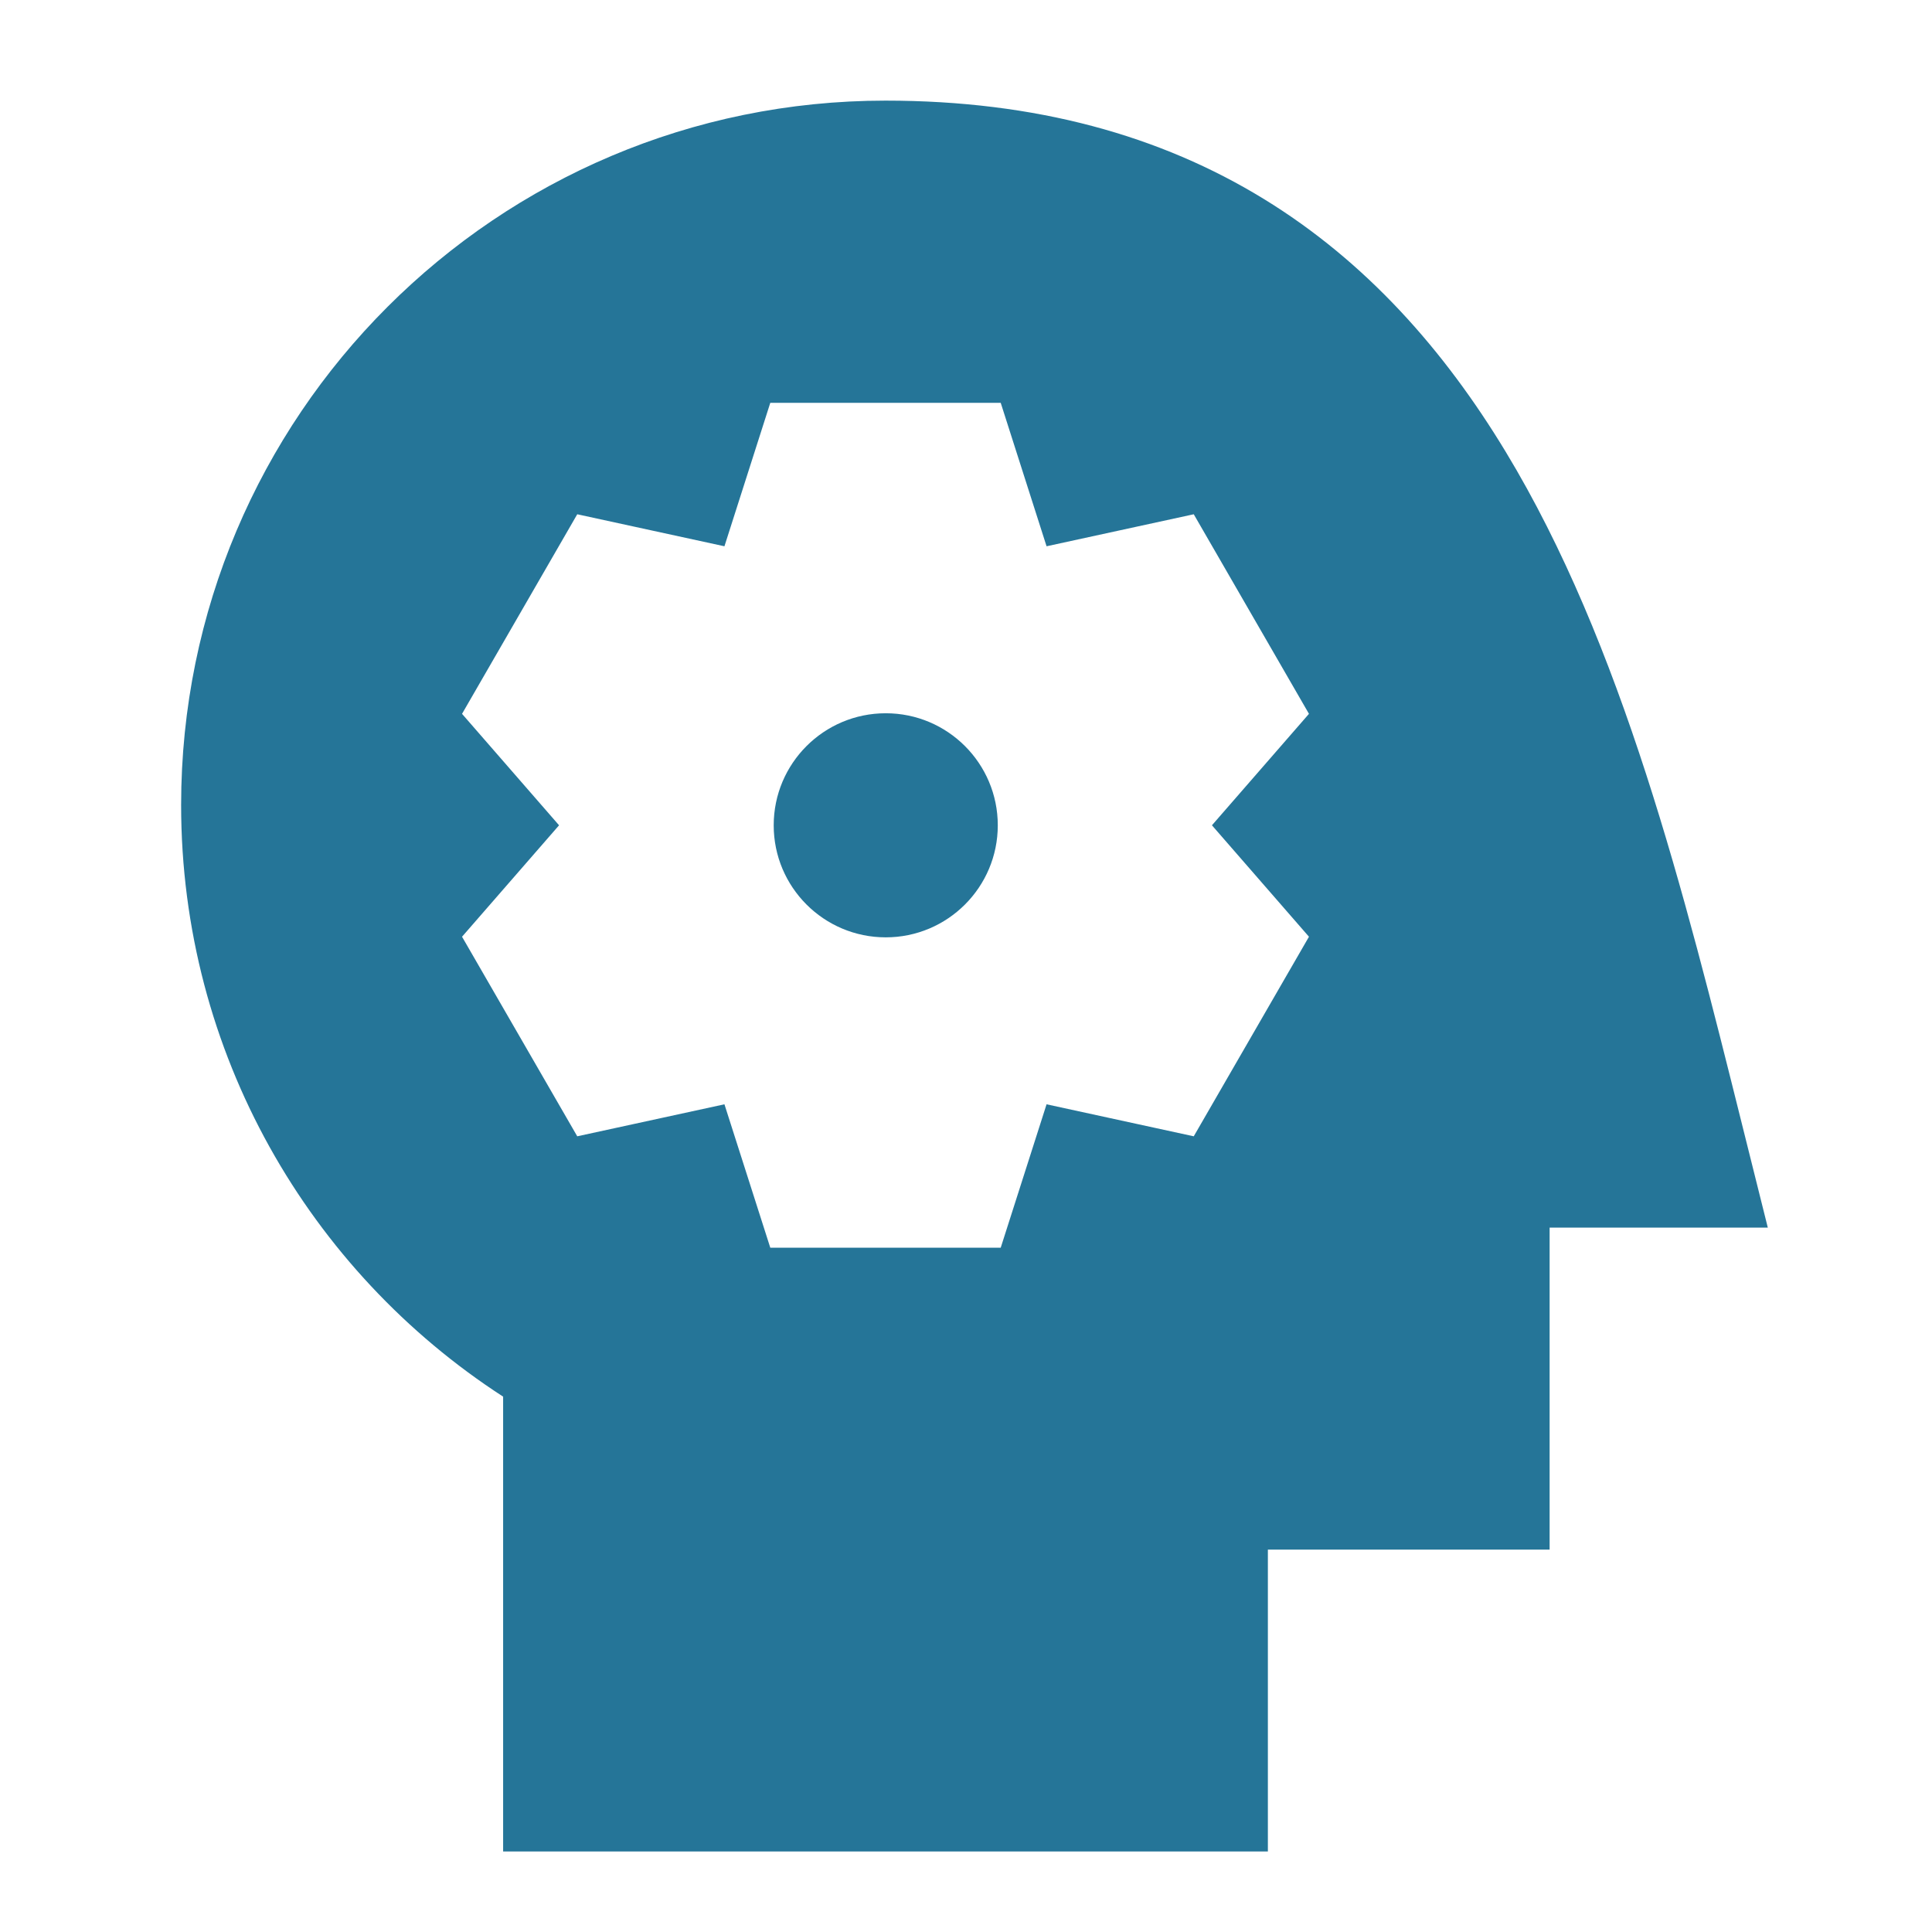
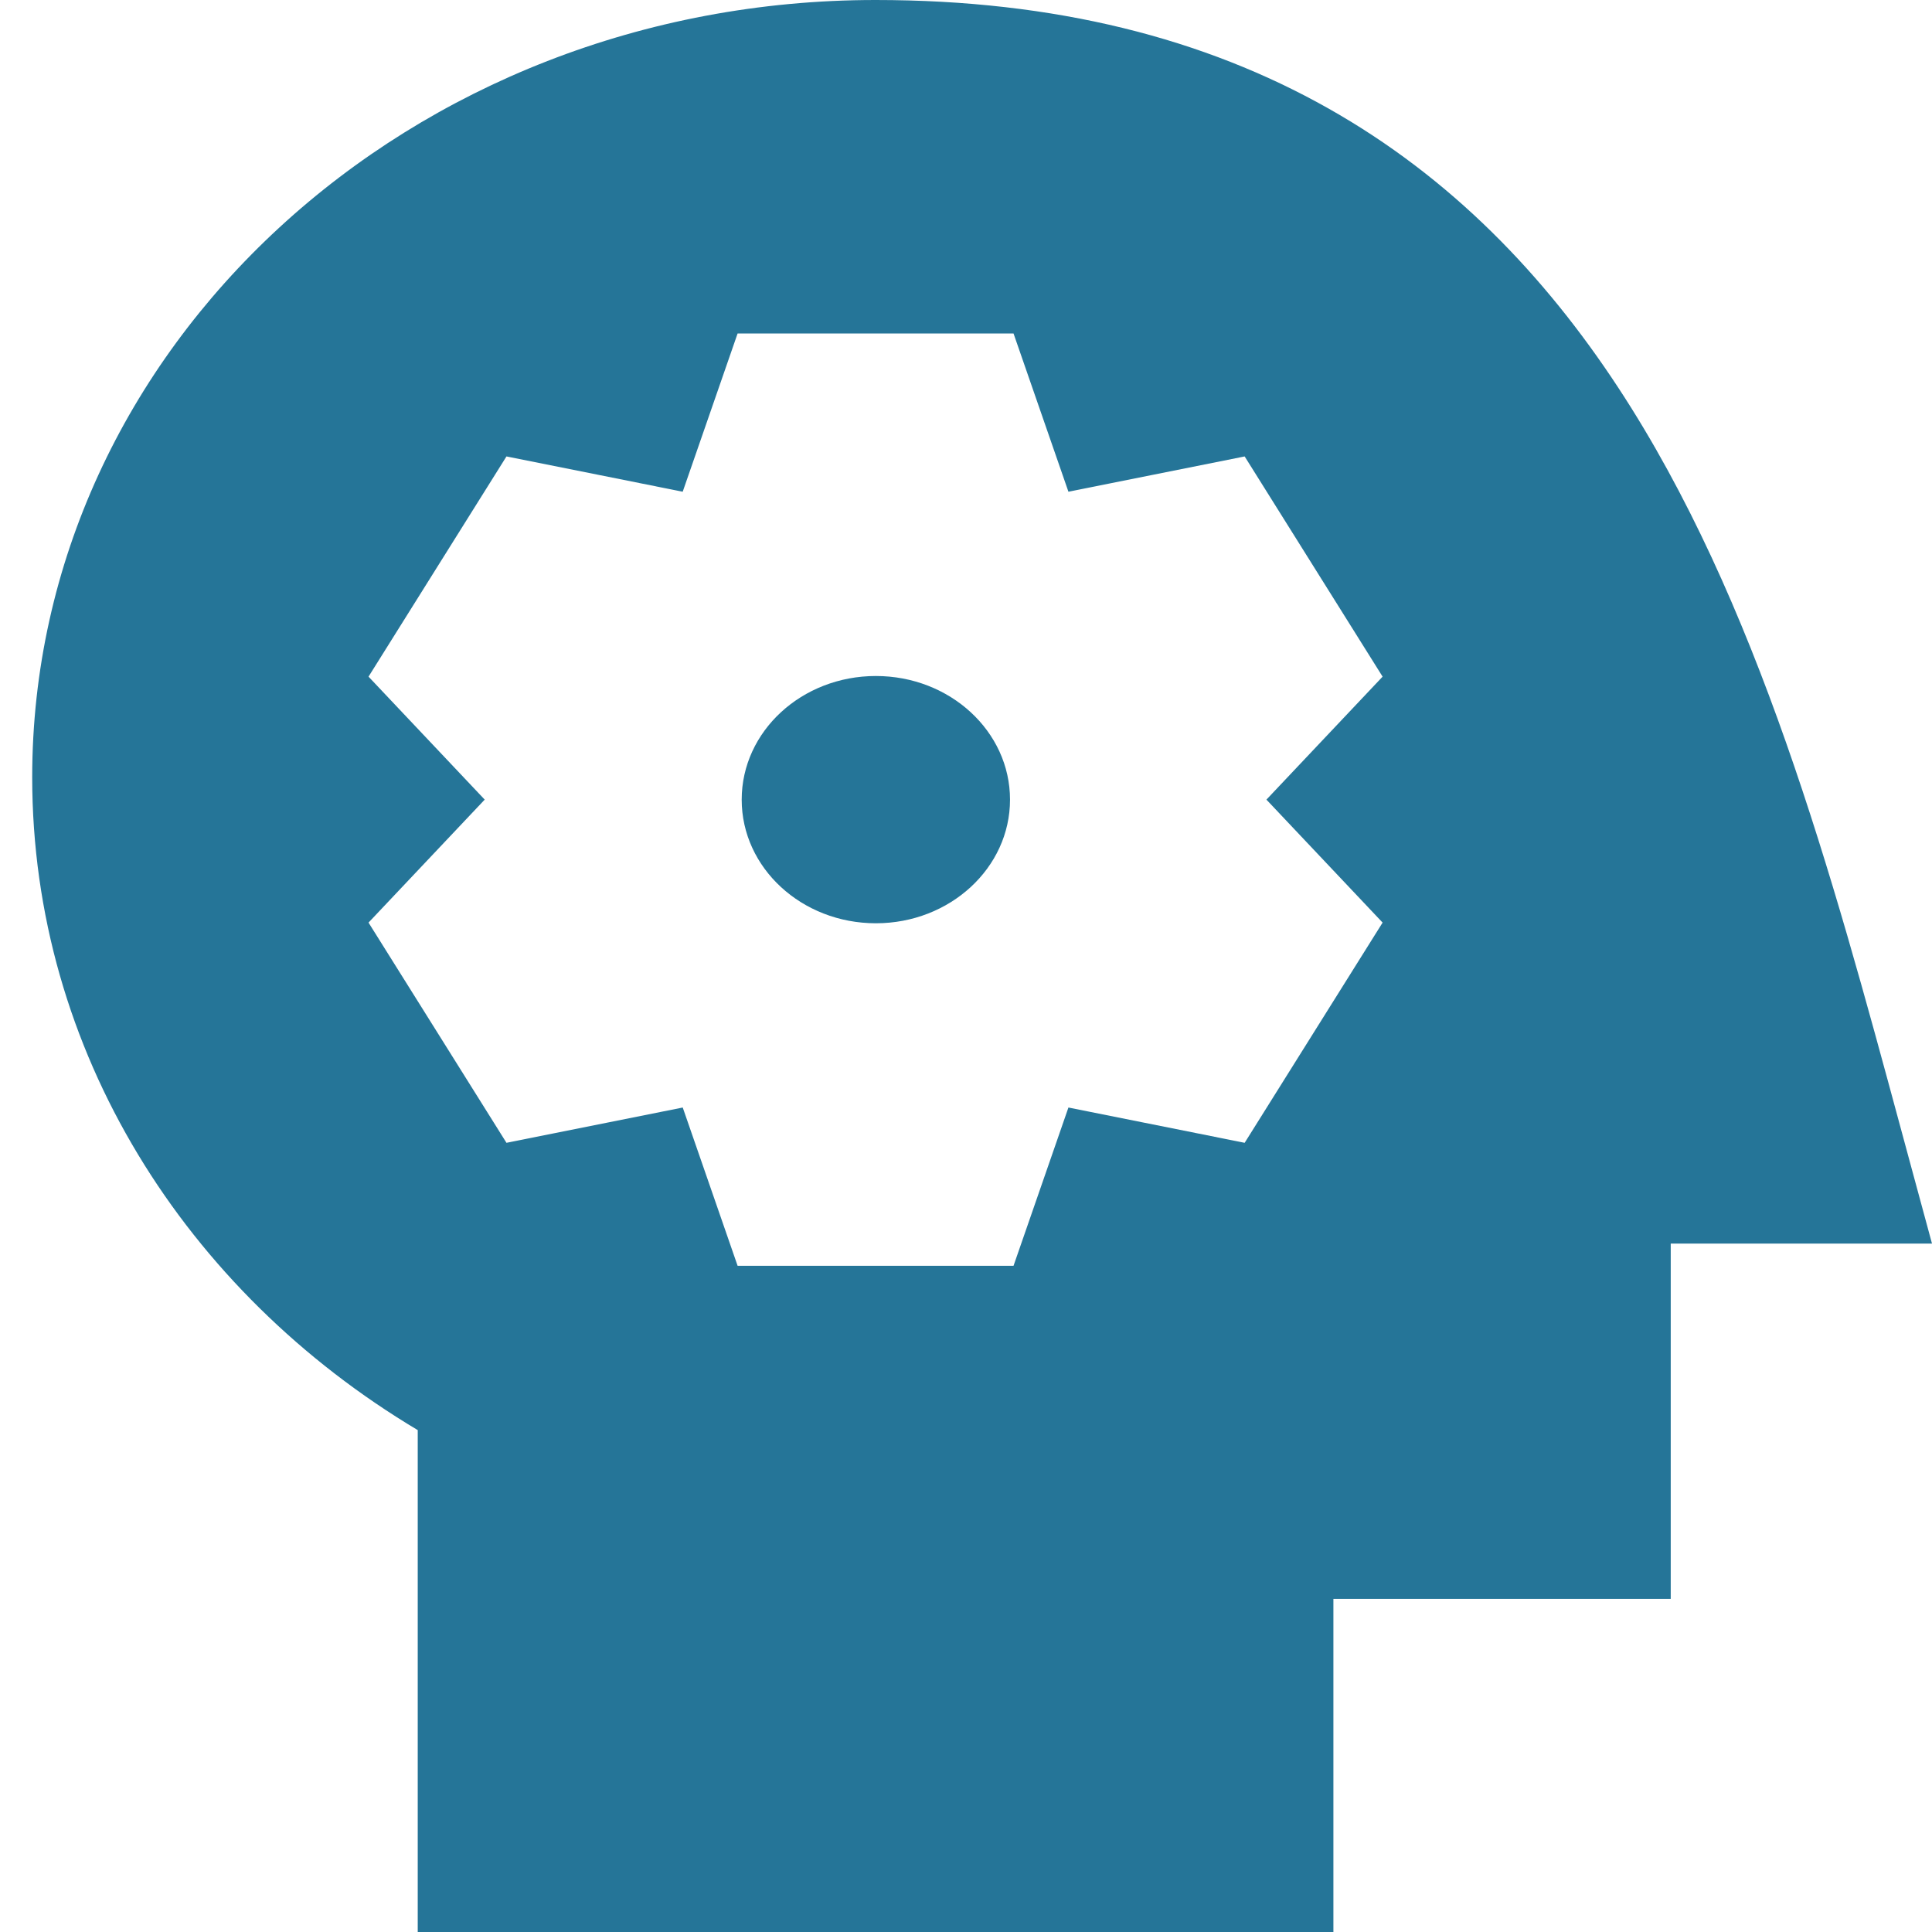
<svg xmlns="http://www.w3.org/2000/svg" width="60" height="60" viewBox="0 0 60 60" fill="none">
-   <path fill-rule="evenodd" clip-rule="evenodd" d="M5.625 25C5.625 12.919 15.419 3.125 27.5 3.125C32.18 3.125 36.042 4.216 39.241 6.174C42.428 8.126 44.85 10.873 46.76 14.029C50.381 20.011 52.309 27.741 54.096 34.902L54.319 35.795L54.901 38.125H48.125V48.125H39.375V57.5H15.625V43.374C9.611 39.479 5.625 32.706 5.625 25ZM31.078 12.51L32.502 16.965L37.073 15.971L40.651 22.169L37.638 25.63L40.651 29.091L37.073 35.289L32.502 34.295L31.078 38.749H23.922L22.498 34.295L17.927 35.289L14.349 29.091L17.362 25.63L14.349 22.169L17.927 15.971L22.498 16.965L23.922 12.51H31.078ZM30.987 25.631C30.987 23.709 29.429 22.151 27.508 22.151C25.585 22.151 24.028 23.709 24.028 25.631C24.028 27.552 25.585 29.11 27.508 29.11C29.429 29.11 30.987 27.552 30.987 25.631Z" fill="#257598" />
+   <path fill-rule="evenodd" clip-rule="evenodd" d="M1 24.138C1 10.807 12.726 0 27.192 0C32.795 0 37.419 1.204 41.249 3.365C45.066 5.518 47.965 8.55 50.252 12.032C54.587 18.633 56.897 27.163 59.036 35.064L59.303 36.05L60 38.621H51.886V49.655H41.41V60H12.973V44.413C5.772 40.115 1 32.641 1 24.138ZM31.476 10.356L33.181 15.271L38.654 14.175L42.938 21.014L39.33 24.833L42.938 28.652L38.654 35.491L33.181 34.395L31.476 39.31H22.907L21.203 34.395L15.729 35.491L11.445 28.652L15.053 24.833L11.445 21.014L15.729 14.175L21.202 15.271L22.907 10.356H31.476ZM31.367 24.834C31.367 22.713 29.501 20.994 27.201 20.994C24.899 20.994 23.034 22.713 23.034 24.834C23.034 26.954 24.899 28.673 27.201 28.673C29.501 28.673 31.367 26.954 31.367 24.834Z" fill="#257598" />
</svg>
